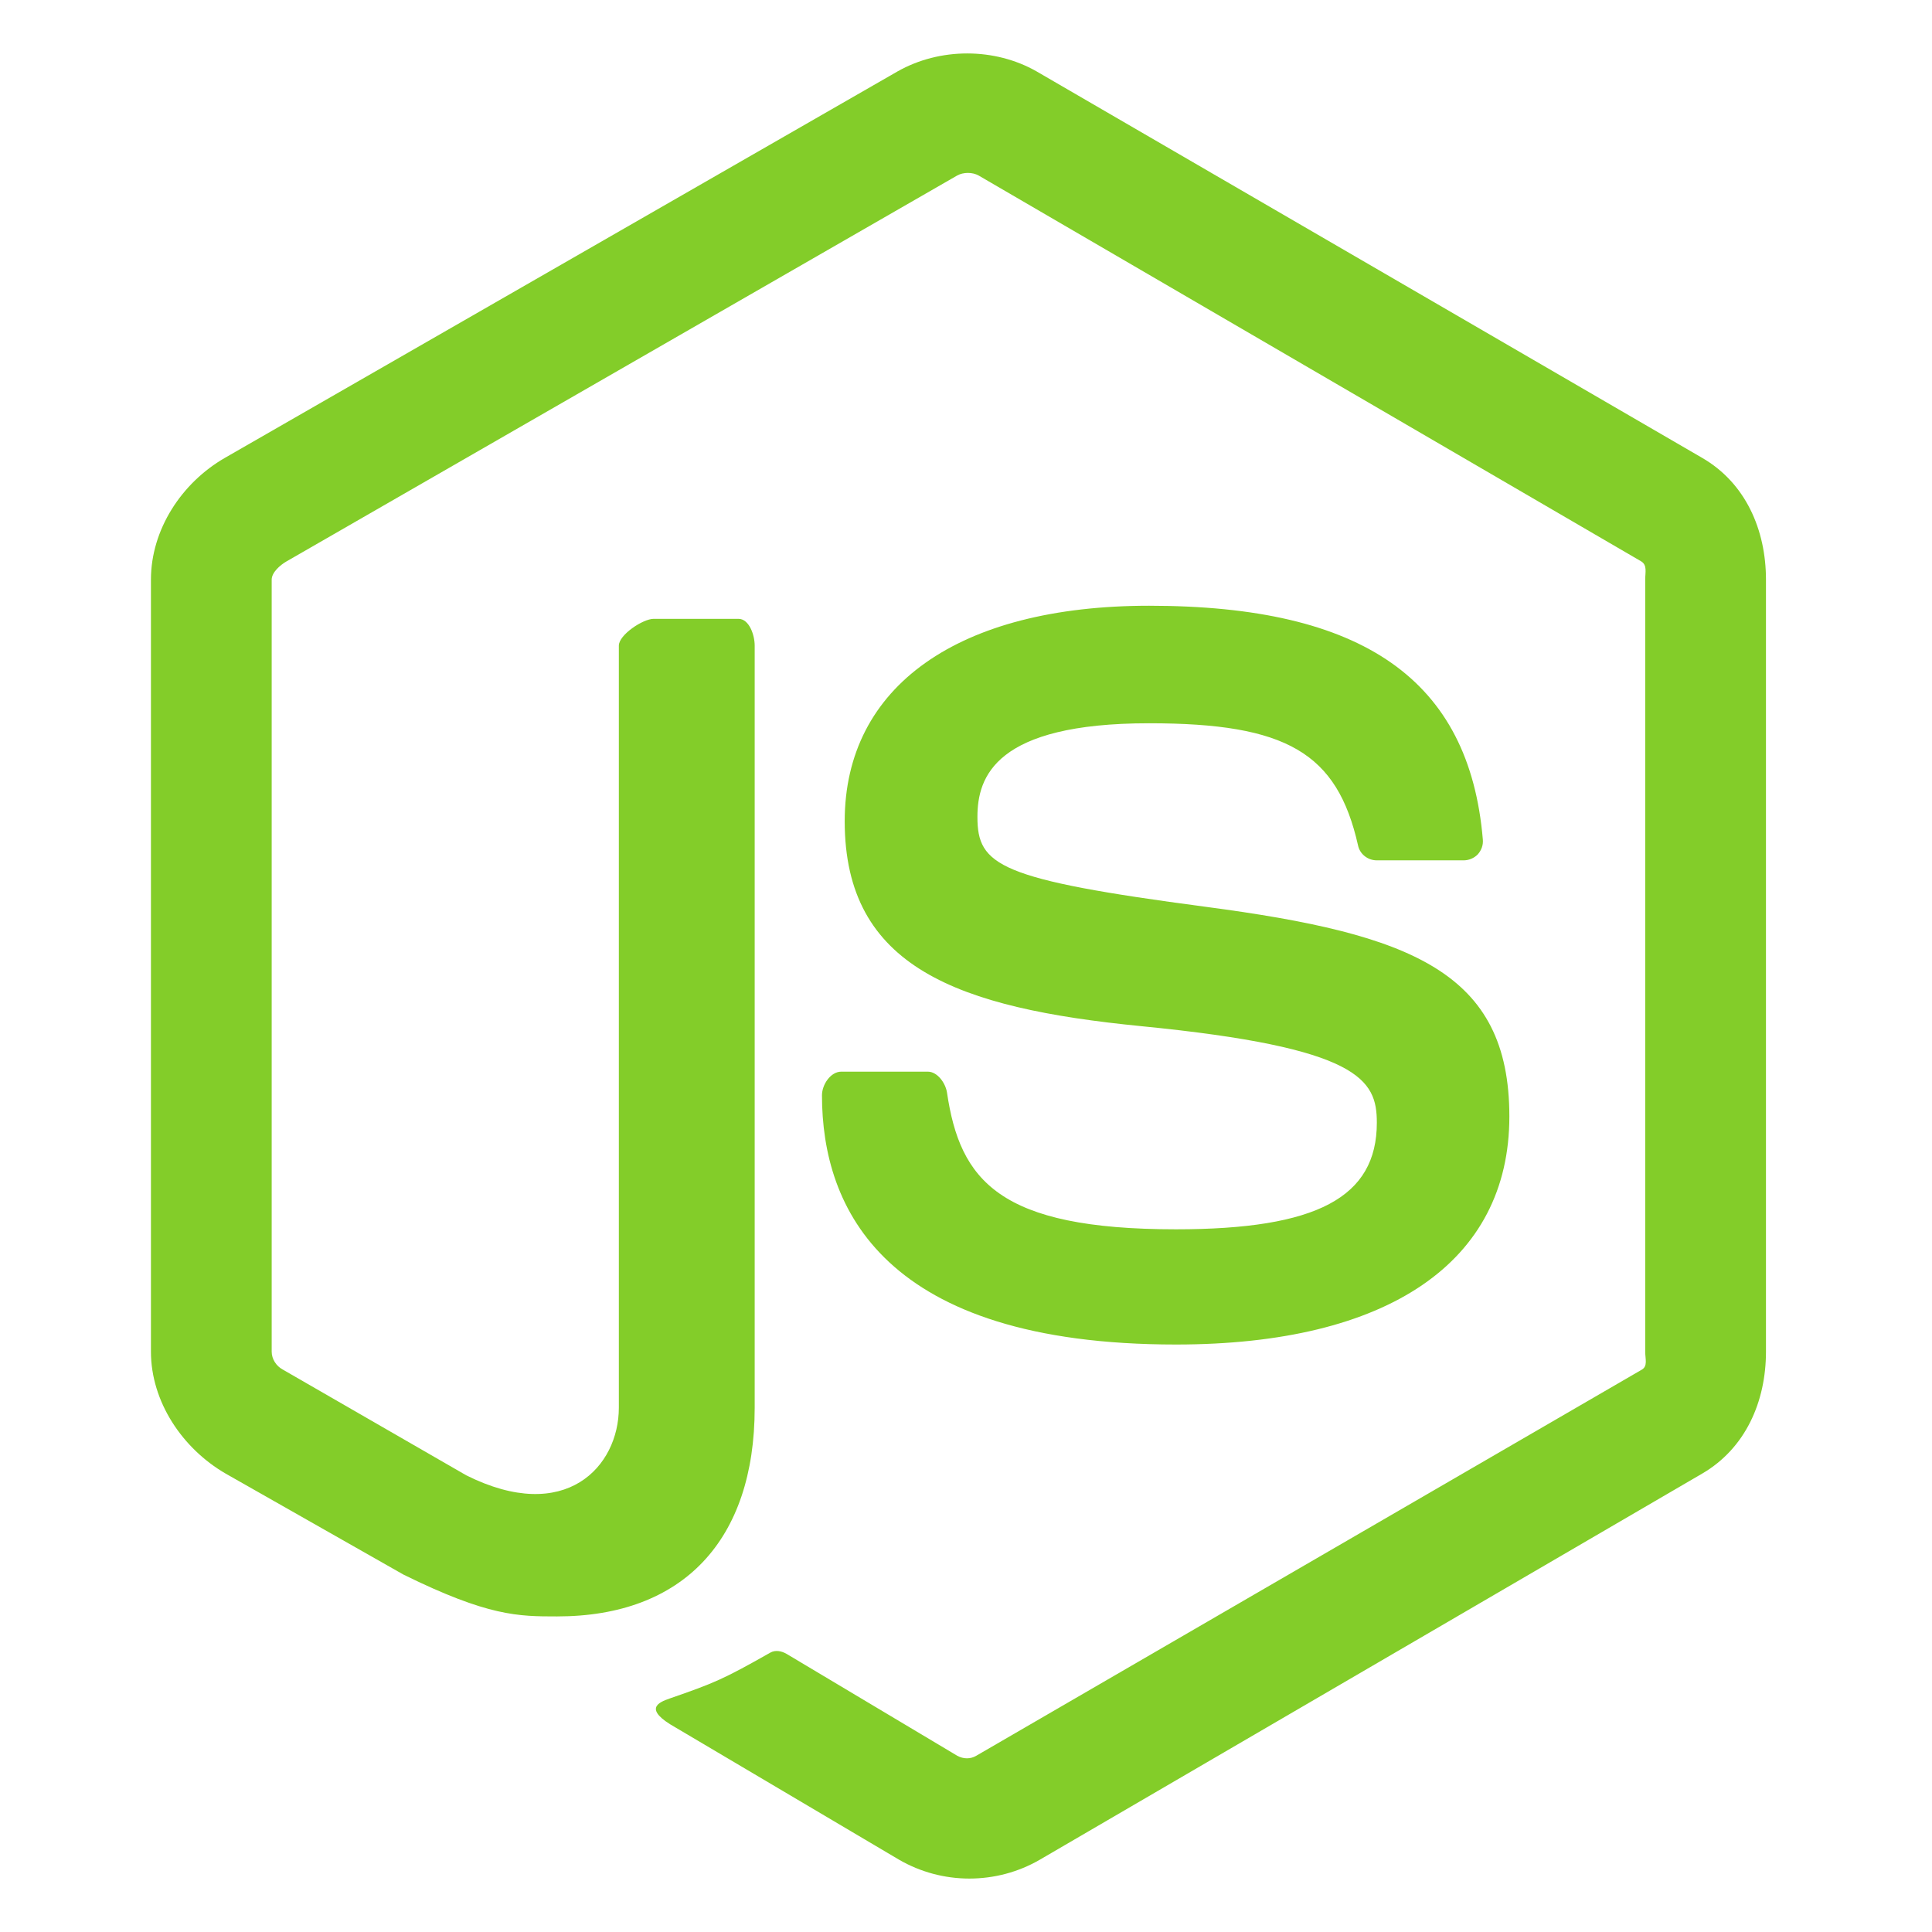
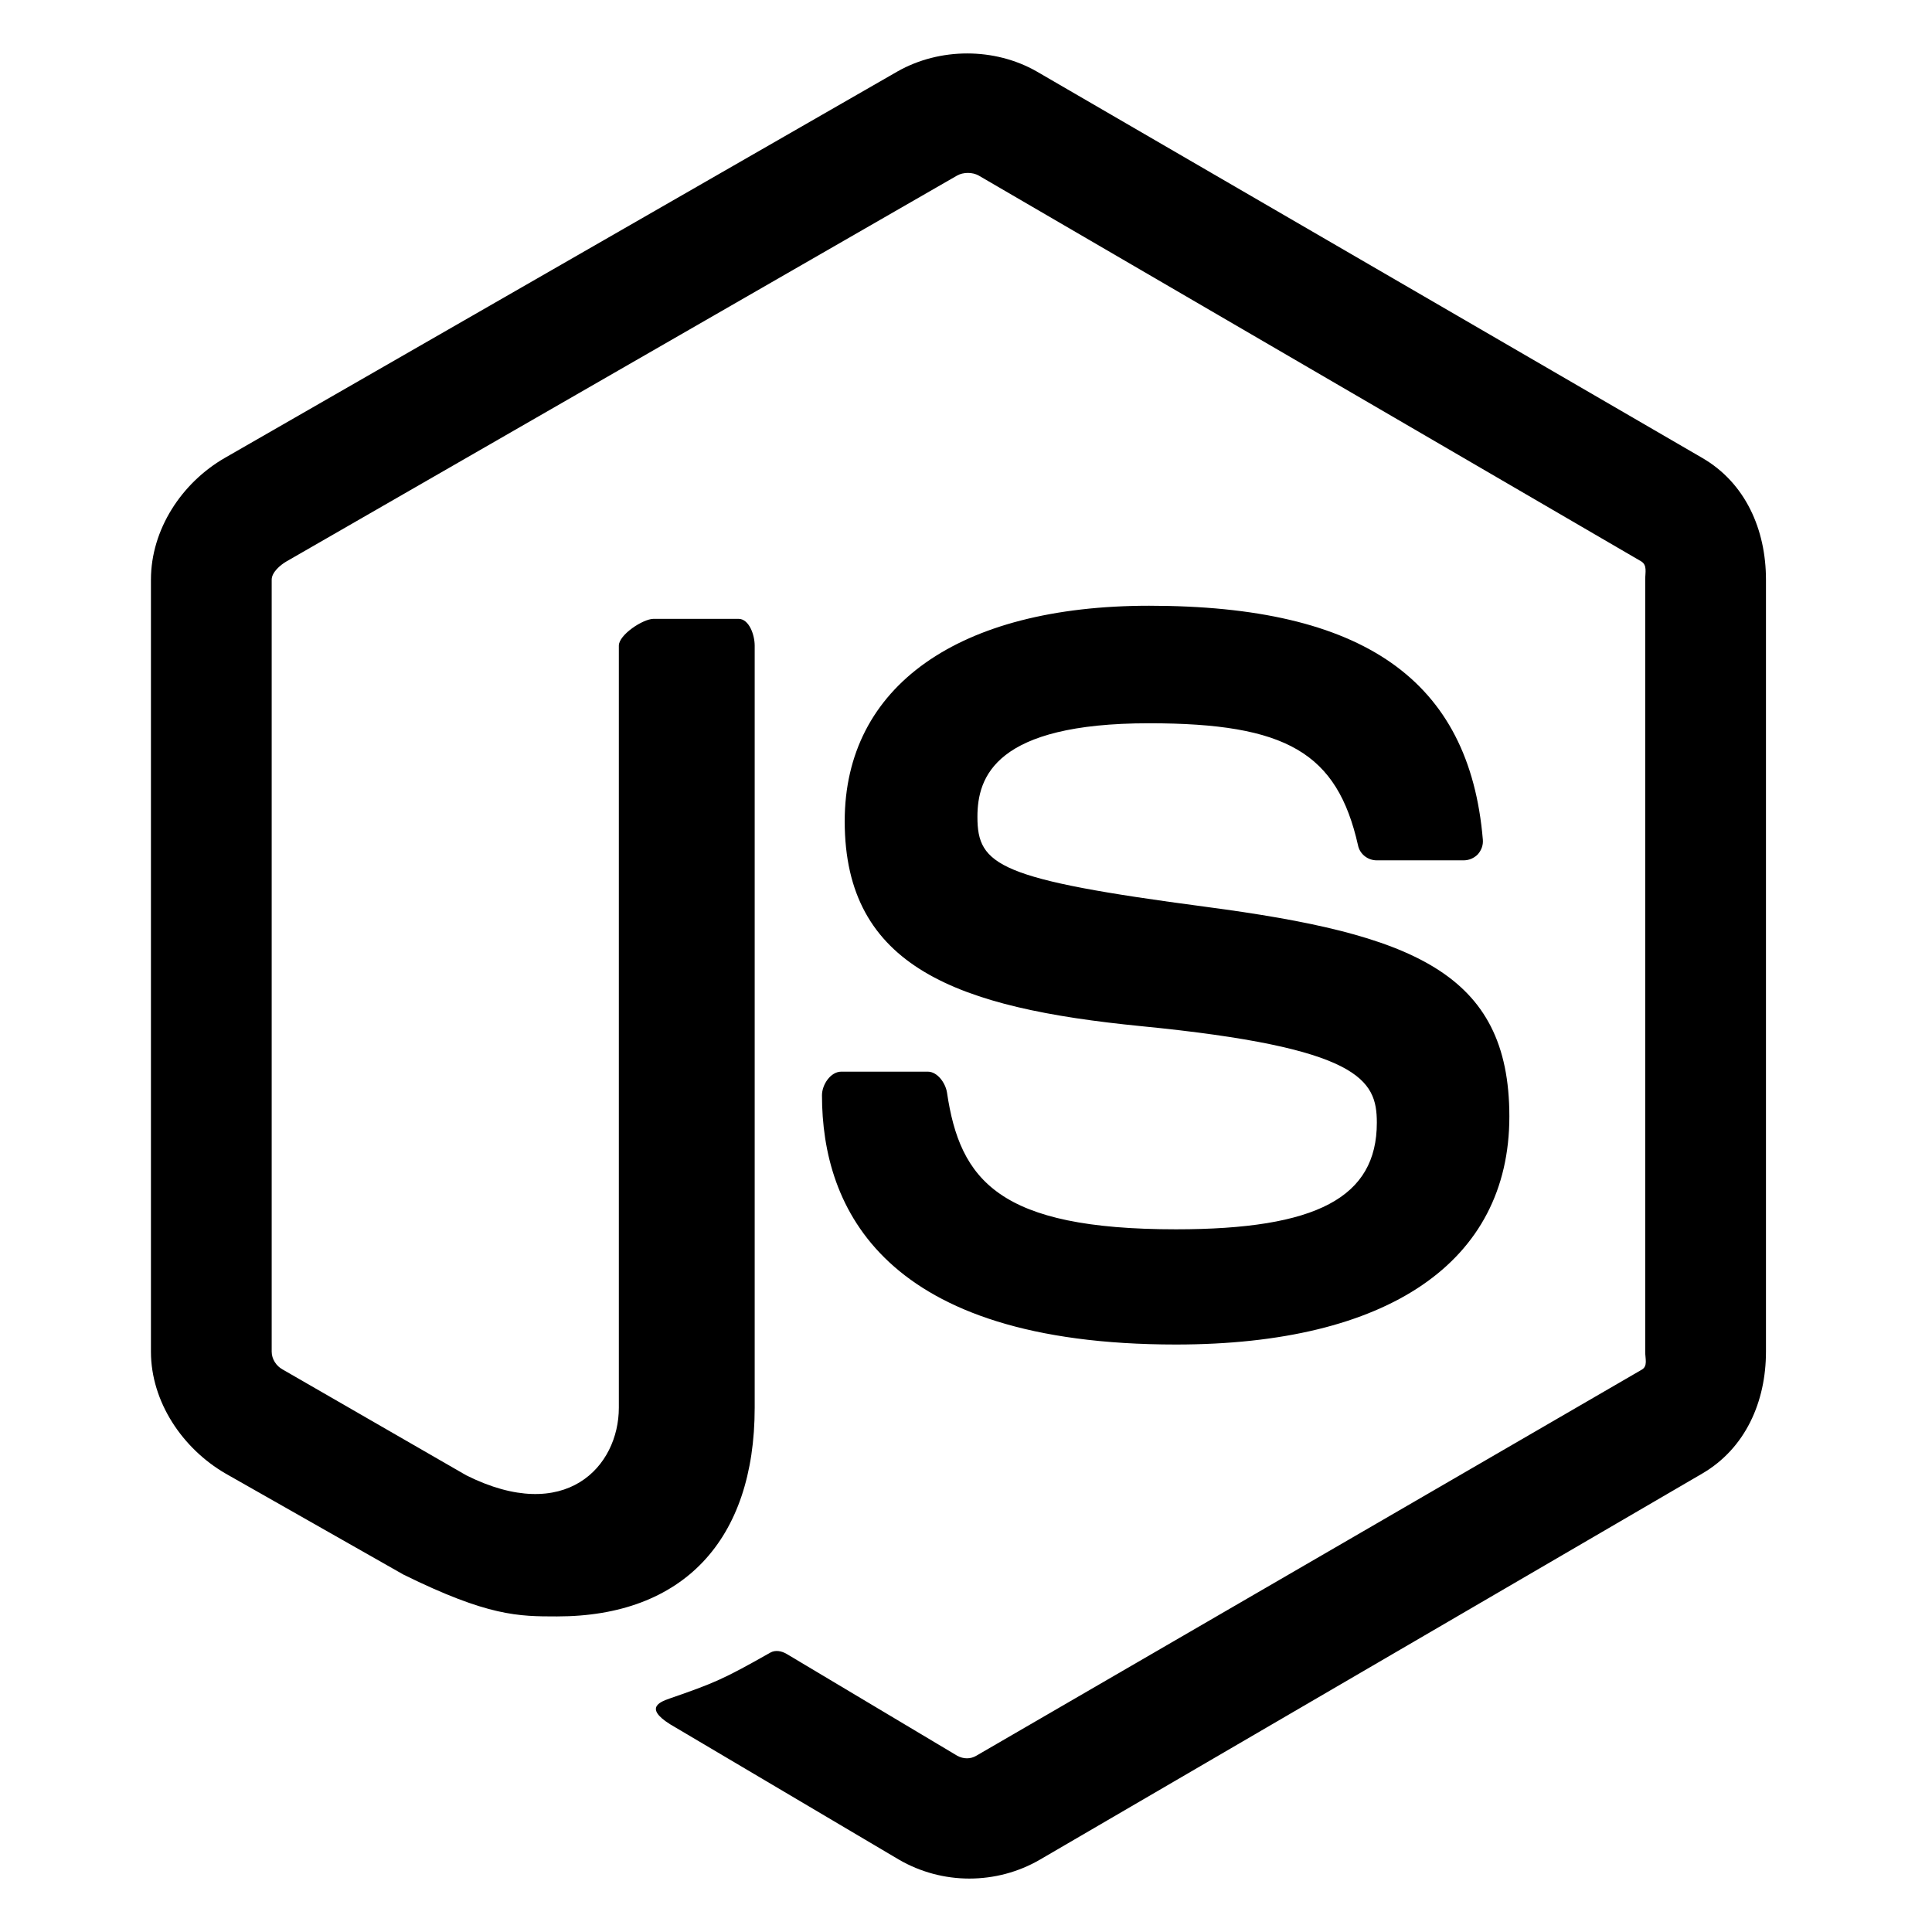
<svg xmlns="http://www.w3.org/2000/svg" viewBox="0 0 128 128">
-   <path fill="#83CD29" d="M112.771 30.334L68.674 4.729c-2.781-1.584-6.402-1.584-9.205 0L14.901 30.334C12.031 31.985 10 35.088 10 38.407v51.142c0 3.319 2.084 6.423 4.954 8.083l11.775 6.688c5.628 2.772 7.617 2.772 10.178 2.772 8.333 0 13.093-5.039 13.093-13.828v-50.49c0-.713-.371-1.774-1.071-1.774h-5.623C42.594 41 41 42.061 41 42.773v50.49c0 3.896-3.524 7.773-10.11 4.48L18.723 90.73c-.424-.23-.723-.693-.723-1.181V38.407c0-.482.555-.966.982-1.213l44.424-25.561c.415-.235 1.025-.235 1.439 0l43.882 25.555c.42.253.272.722.272 1.219v51.142c0 .488.183.963-.232 1.198l-44.086 25.576c-.378.227-.847.227-1.261 0l-11.307-6.749c-.341-.198-.746-.269-1.073-.086-3.146 1.783-3.726 2.02-6.677 3.043-.726.253-1.797.692.41 1.929l14.798 8.754a9.294 9.294 0 004.647 1.246c1.642 0 3.25-.426 4.667-1.246l43.885-25.582c2.87-1.672 4.23-4.764 4.23-8.083V38.407c0-3.319-1.36-6.414-4.229-8.073zM77.91 81.445c-11.726 0-14.309-3.235-15.17-9.066-.1-.628-.633-1.379-1.272-1.379h-5.731c-.709 0-1.279.86-1.279 1.566 0 7.466 4.059 16.512 23.453 16.512 14.039 0 22.088-5.455 22.088-15.109 0-9.572-6.467-12.084-20.082-13.886-13.762-1.819-15.16-2.738-15.16-5.962 0-2.658 1.184-6.203 11.374-6.203 9.105 0 12.461 1.954 13.842 8.091.118.577.645.991 1.24.991h5.754c.354 0 .692-.143.94-.396.24-.272.367-.613.335-.979-.891-10.568-7.912-15.493-22.112-15.493-12.631 0-20.166 5.334-20.166 14.275 0 9.698 7.497 12.378 19.622 13.577 14.505 1.422 15.633 3.542 15.633 6.395 0 4.955-3.978 7.066-13.309 7.066z" />
+   <path fill="#fffff" d="M112.771 30.334L68.674 4.729c-2.781-1.584-6.402-1.584-9.205 0L14.901 30.334C12.031 31.985 10 35.088 10 38.407v51.142c0 3.319 2.084 6.423 4.954 8.083l11.775 6.688c5.628 2.772 7.617 2.772 10.178 2.772 8.333 0 13.093-5.039 13.093-13.828v-50.49c0-.713-.371-1.774-1.071-1.774h-5.623C42.594 41 41 42.061 41 42.773v50.49c0 3.896-3.524 7.773-10.11 4.48L18.723 90.73c-.424-.23-.723-.693-.723-1.181V38.407c0-.482.555-.966.982-1.213l44.424-25.561c.415-.235 1.025-.235 1.439 0l43.882 25.555c.42.253.272.722.272 1.219v51.142c0 .488.183.963-.232 1.198l-44.086 25.576c-.378.227-.847.227-1.261 0l-11.307-6.749c-.341-.198-.746-.269-1.073-.086-3.146 1.783-3.726 2.02-6.677 3.043-.726.253-1.797.692.41 1.929l14.798 8.754a9.294 9.294 0 004.647 1.246c1.642 0 3.25-.426 4.667-1.246l43.885-25.582c2.87-1.672 4.23-4.764 4.23-8.083V38.407c0-3.319-1.36-6.414-4.229-8.073zM77.91 81.445c-11.726 0-14.309-3.235-15.17-9.066-.1-.628-.633-1.379-1.272-1.379h-5.731c-.709 0-1.279.86-1.279 1.566 0 7.466 4.059 16.512 23.453 16.512 14.039 0 22.088-5.455 22.088-15.109 0-9.572-6.467-12.084-20.082-13.886-13.762-1.819-15.16-2.738-15.16-5.962 0-2.658 1.184-6.203 11.374-6.203 9.105 0 12.461 1.954 13.842 8.091.118.577.645.991 1.24.991h5.754c.354 0 .692-.143.94-.396.24-.272.367-.613.335-.979-.891-10.568-7.912-15.493-22.112-15.493-12.631 0-20.166 5.334-20.166 14.275 0 9.698 7.497 12.378 19.622 13.577 14.505 1.422 15.633 3.542 15.633 6.395 0 4.955-3.978 7.066-13.309 7.066z" />
</svg>
